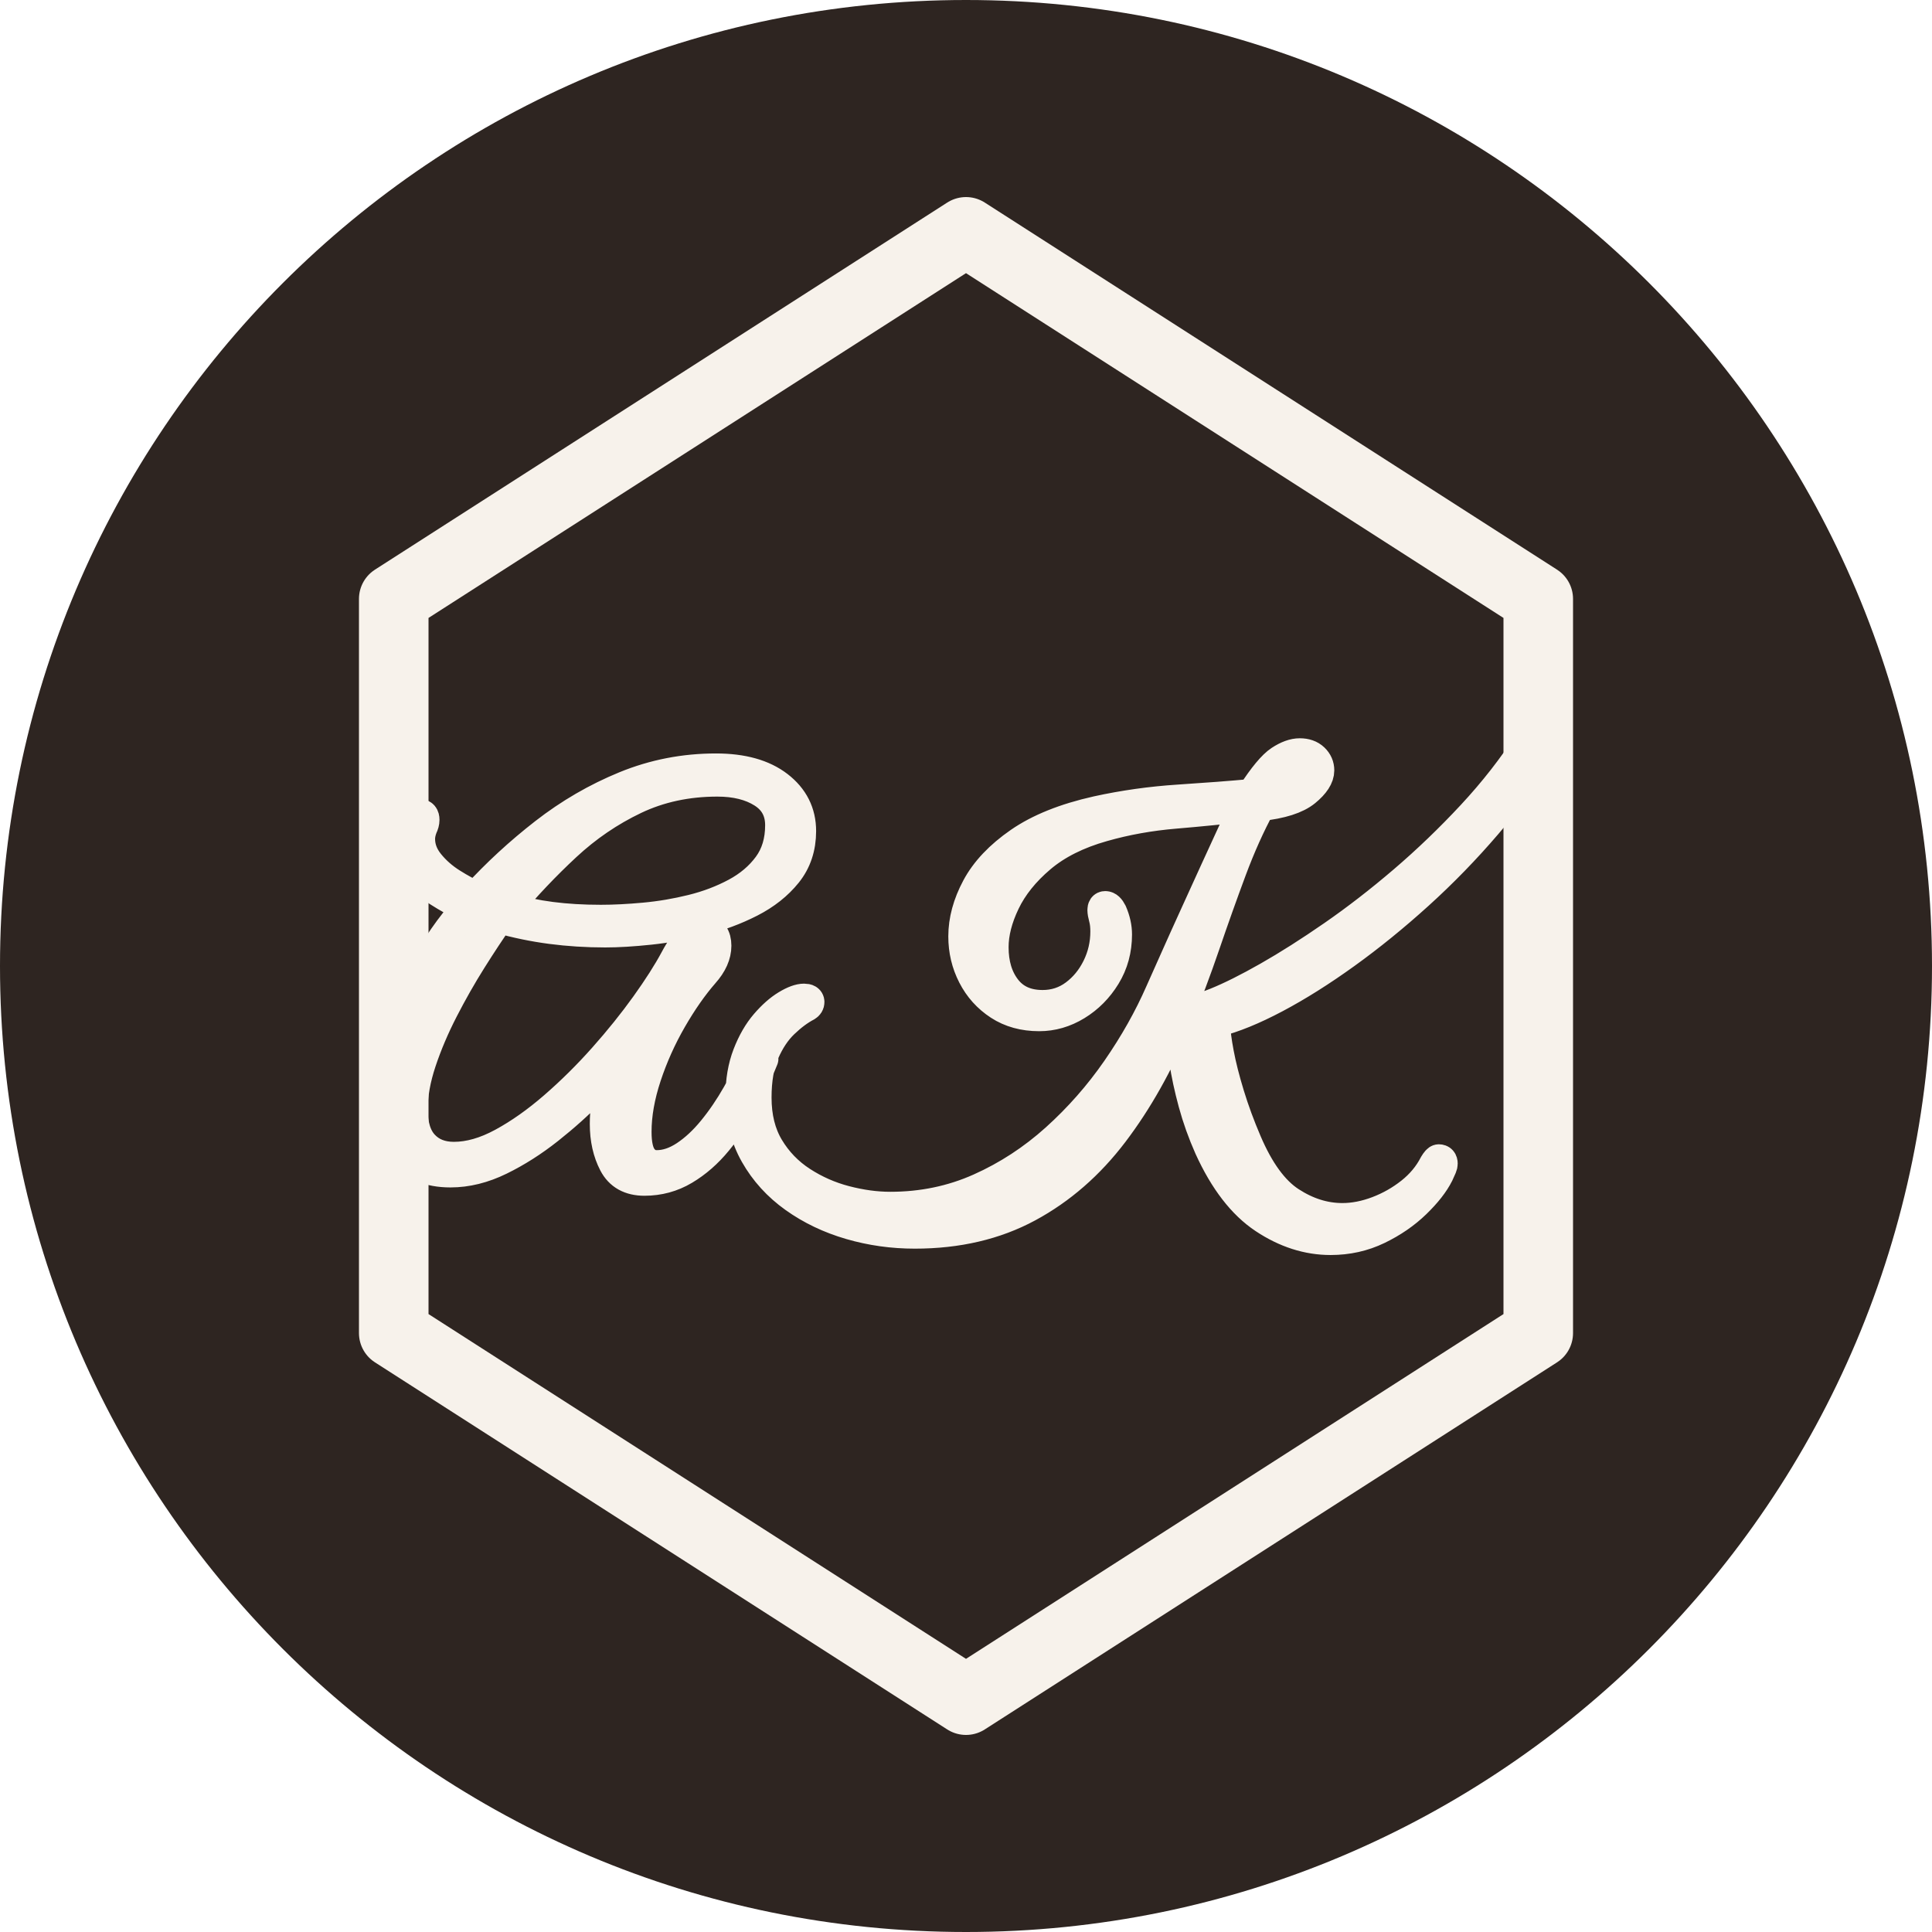
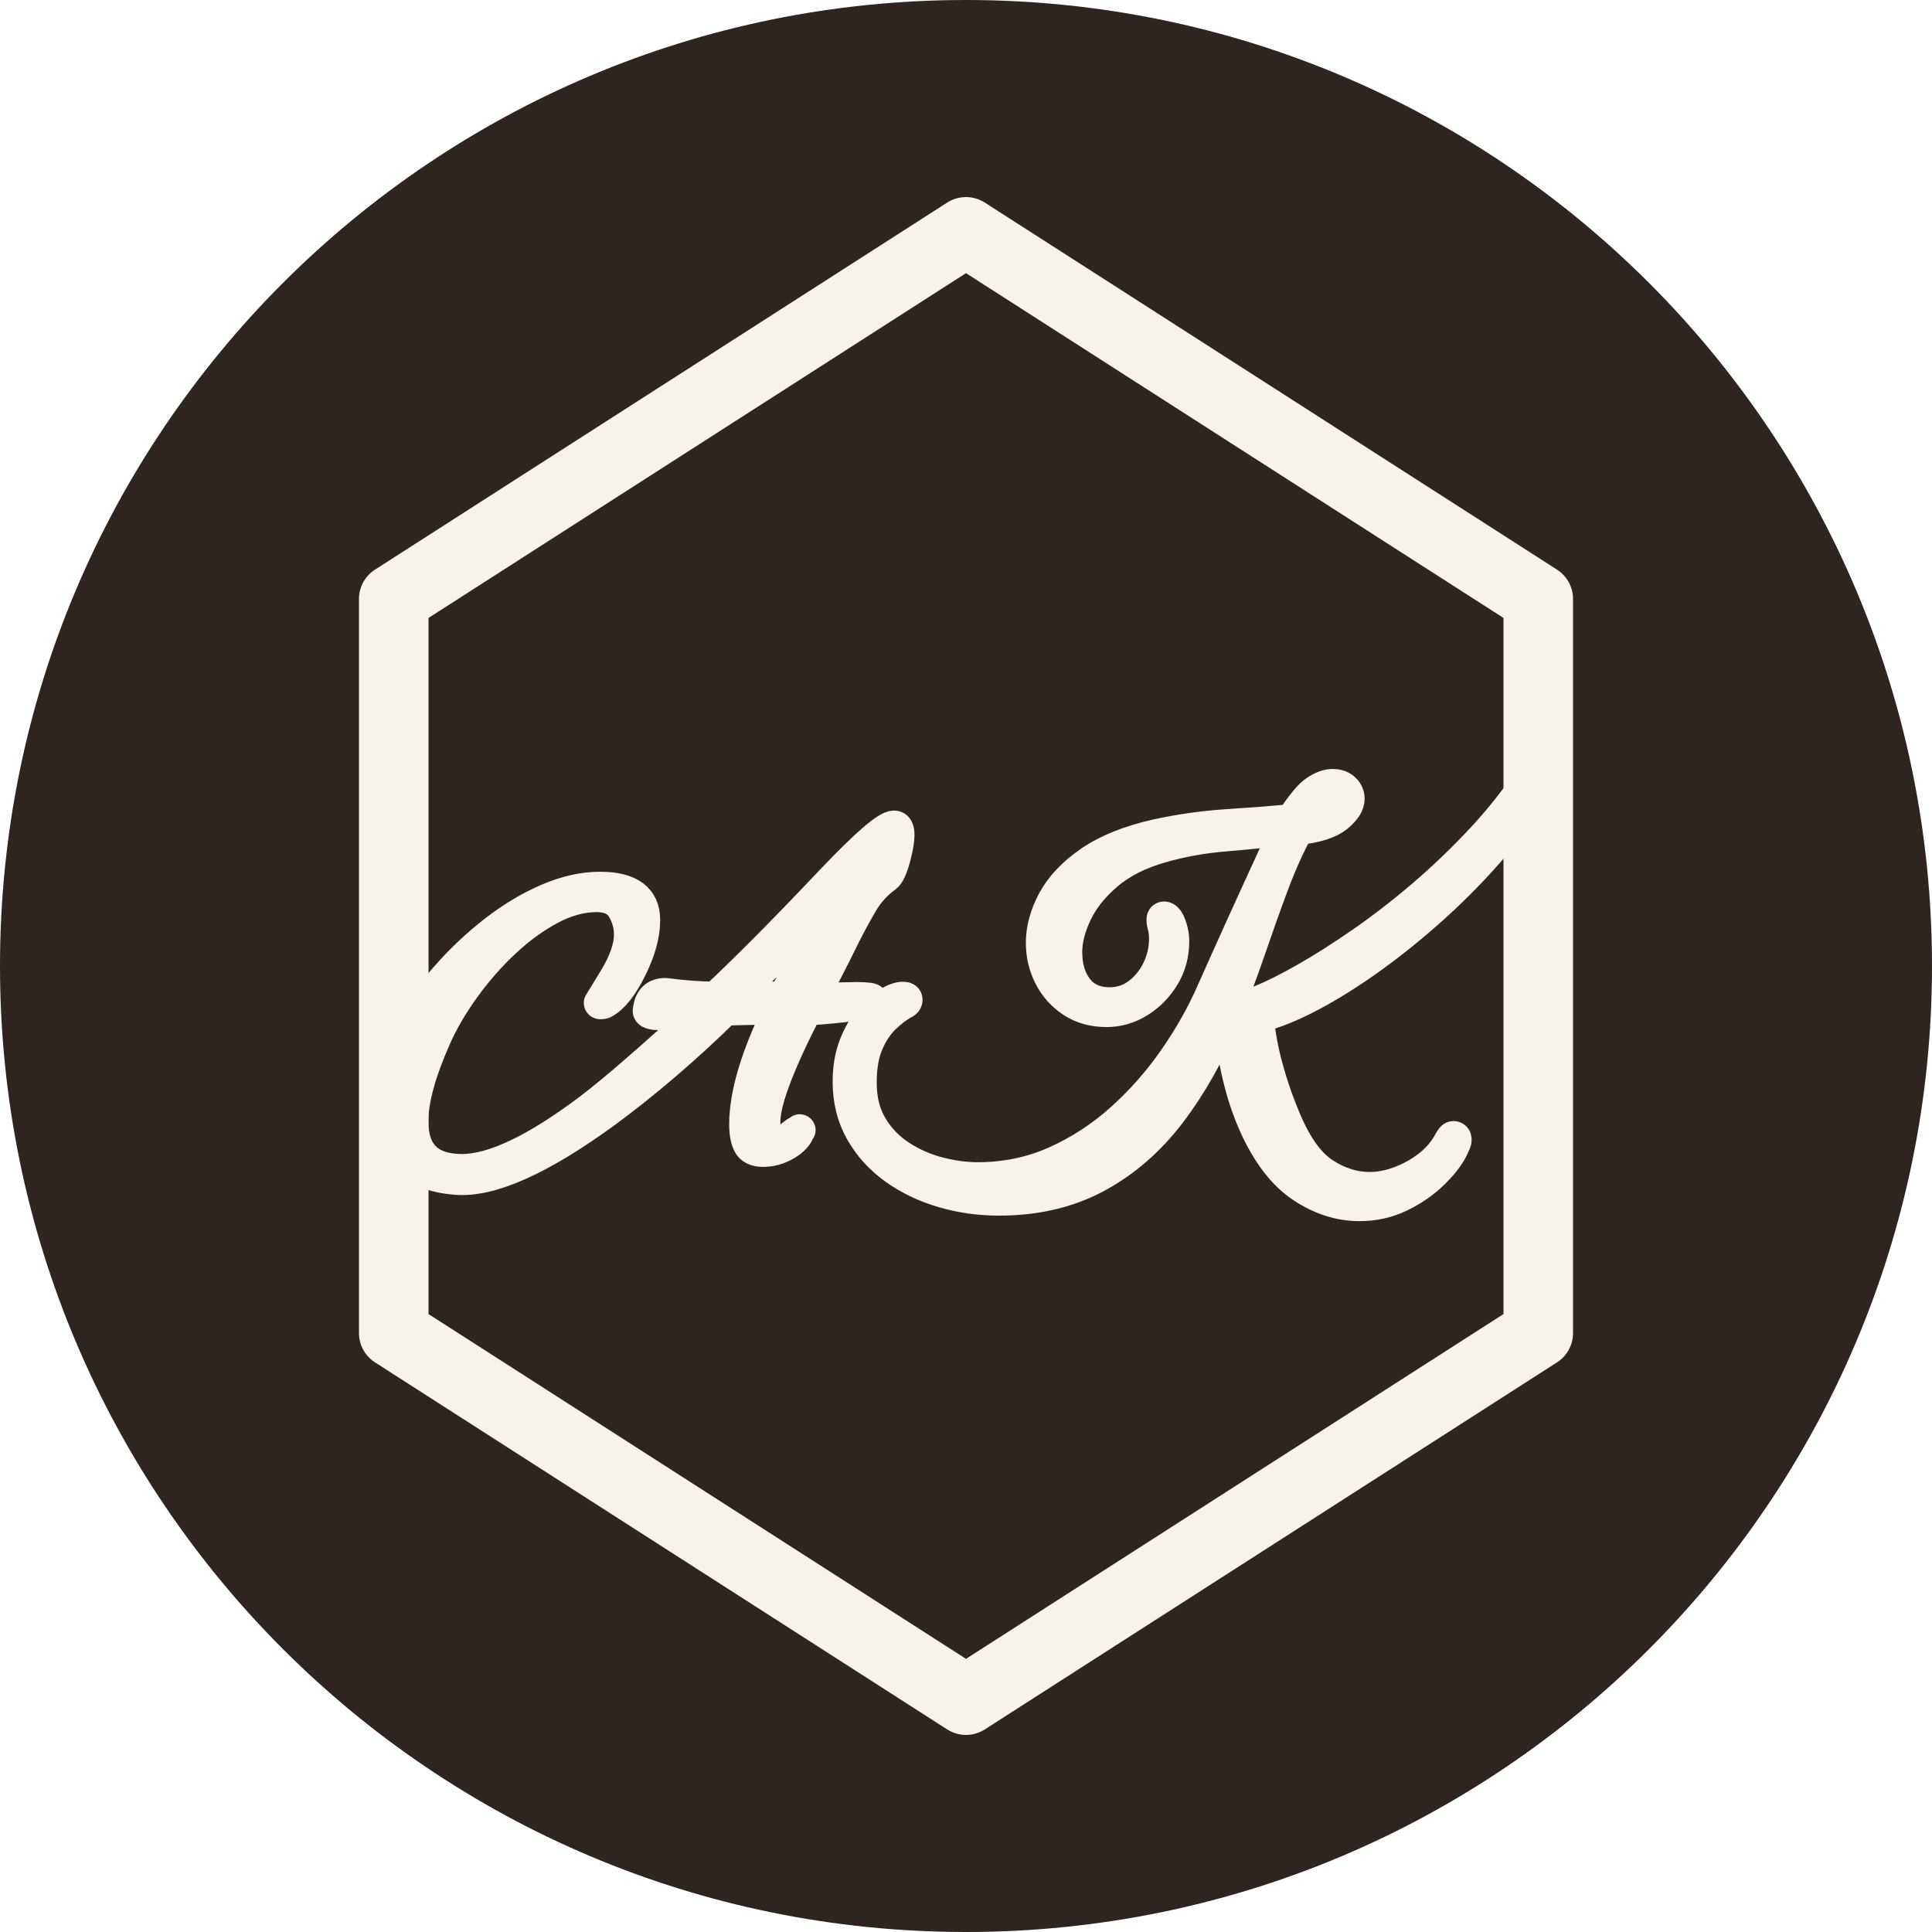
<svg xmlns="http://www.w3.org/2000/svg" viewBox="0 0 100.0 100.0" width="100" height="100">
  <circle cx="50" cy="50" r="50" fill="#2E2521" />
  <path d="M50.00 12.00 L79.62 31.00 L79.62 69.00 L50.00 88.00 L20.38 69.00 L20.38 31.00 Z" fill="none" stroke="#F7F2EB" stroke-width="3.6" stroke-linejoin="round" />
-   <path fill="#F7F2EB" stroke="#F7F2EB" stroke-width="6.31" stroke-linejoin="round" transform="translate(19.54 59.47) scale(0.2535)" d="M54.5 6.4Q50.1 6.4 48.3 2.95Q46.5 -0.5 46.5 -5.1Q46.5 -9.2 47.65 -13.2Q48.8 -17.2 50.4 -19.3Q47.7 -16.1 43.7 -12.0Q39.7 -7.9 34.9 -4.1Q30.1 -0.3 25.0 2.2Q19.9 4.7 14.9 4.7Q8.3 4.7 5.05 0.5Q1.8 -3.7 1.8 -11.0Q1.8 -16.7 3.75 -23.25Q5.7 -29.8 9.5 -36.6Q11.3 -39.9 13.55 -43.15Q15.8 -46.4 18.4 -49.3Q15.3 -50.8 12.4 -52.65Q9.5 -54.5 7.7 -57.1Q5.9 -59.7 5.9 -63.3Q5.9 -65.2 6.75 -66.75Q7.6 -68.3 8.6 -68.3Q9.5 -68.3 9.5 -67.2Q9.5 -66.5 9.1 -65.7Q8.6 -64.4 8.6 -63.3Q8.6 -60.6 10.5 -58.25Q12.4 -55.9 15.1 -54.2Q17.8 -52.5 20.1 -51.5Q26.5 -58.5 34.15 -64.45Q41.8 -70.4 50.6 -74.0Q59.4 -77.6 69.1 -77.6Q77.2 -77.6 81.8 -74.05Q86.4 -70.5 86.4 -64.9Q86.4 -59.9 83.55 -56.35Q80.7 -52.8 76.1 -50.45Q71.5 -48.1 66.15 -46.75Q60.8 -45.4 55.6 -44.85Q50.4 -44.3 46.5 -44.3Q40.8 -44.3 35.45 -45.0Q30.1 -45.7 24.8 -47.2Q22.2 -43.5 19.15 -38.65Q16.1 -33.8 13.35 -28.45Q10.6 -23.1 8.85 -17.85Q7.1 -12.6 7.1 -8.1Q7.1 -3.2 9.4 -0.75Q11.7 1.7 15.6 1.7Q20.3 1.7 25.55 -1.15Q30.8 -4.0 36.1 -8.6Q41.4 -13.2 46.2 -18.6Q51.0 -24.0 54.8 -29.3Q58.6 -34.6 60.8 -38.7Q62.5 -41.9 64.1 -43.25Q65.7 -44.6 66.8 -44.6Q67.9 -44.6 68.5 -43.75Q69.1 -42.9 69.1 -41.5Q69.1 -38.7 66.6 -35.9Q63.2 -32.0 60.0 -26.45Q56.8 -20.9 54.8 -14.85Q52.8 -8.8 52.8 -3.5Q52.8 0.2 53.95 1.8Q55.1 3.4 57.0 3.4Q59.9 3.4 62.85 1.45Q65.8 -0.5 68.5 -3.8Q71.2 -7.1 73.5 -11.15Q75.8 -15.2 77.5 -19.3Q78.0 -19.3 78.35 -19.2Q78.7 -19.1 78.7 -18.4Q77.0 -14.1 74.65 -9.7Q72.3 -5.3 69.3 -1.65Q66.3 2.0 62.6 4.2Q58.9 6.4 54.5 6.4ZM45.6 -46.7Q49.6 -46.7 54.5 -47.15Q59.4 -47.6 64.25 -48.8Q69.1 -50.0 73.2 -52.2Q77.3 -54.4 79.8 -57.8Q82.3 -61.2 82.3 -66.1Q82.3 -70.5 78.65 -72.8Q75.0 -75.1 69.4 -75.1Q60.1 -75.1 52.45 -71.45Q44.8 -67.8 38.45 -61.9Q32.1 -56.0 26.4 -49.2Q30.8 -47.9 35.45 -47.3Q40.1 -46.7 45.6 -46.7ZM194.6 18.5Q187.6 18.5 181.05 14.15Q174.5 9.8 169.9 -0.3Q167.9 -4.8 166.65 -9.4Q165.4 -14.0 164.8 -18.0Q164.2 -22.0 164.2 -24.6Q164.2 -27.8 164.9 -28.2Q166.8 -28.0 171.25 -29.8Q175.7 -31.6 181.85 -35.1Q188.0 -38.6 195.15 -43.55Q202.3 -48.5 209.55 -54.7Q216.8 -60.9 223.5 -68.1Q230.2 -75.3 235.3 -83.2Q236.0 -84.3 236.4 -84.8Q236.8 -85.3 237.2 -85.3Q237.7 -85.3 238.1 -84.85Q238.5 -84.4 238.5 -83.9Q238.5 -83.1 237.8 -82.0Q233.0 -74.0 226.45 -66.35Q219.9 -58.7 212.5 -52.0Q205.1 -45.3 197.6 -39.9Q190.1 -34.5 183.3 -30.9Q176.5 -27.3 171.3 -26.0Q171.0 -26.2 171.0 -25.0Q171.0 -23.3 171.7 -19.55Q172.4 -15.8 173.85 -11.05Q175.3 -6.3 177.4 -1.4Q181.2 7.5 186.35 10.85Q191.5 14.2 197.0 14.2Q200.5 14.2 204.2 12.8Q207.9 11.4 211 8.95Q214.1 6.5 215.8 3.2Q216.4 2.2 216.7 2.2Q217.4 2.2 217.4 3.0Q217.4 3.3 217.25 3.65Q217.1 4.0 216.6 5.1Q215.2 7.9 211.95 11.05Q208.7 14.2 204.25 16.35Q199.8 18.5 194.6 18.5ZM109.7 17.2Q102.9 17.2 96.55 15.35Q90.2 13.5 85.15 9.9Q80.1 6.3 77.15 1.1Q74.2 -4.1 74.2 -10.7Q74.2 -15.5 75.65 -19.25Q77.1 -23.0 79.25 -25.5Q81.4 -28.0 83.55 -29.3Q85.7 -30.6 87.1 -30.6Q88.1 -30.6 88.1 -30.0Q88.1 -29.5 87.6 -29.2Q85.3 -28.0 82.9 -25.7Q80.5 -23.4 78.9 -19.7Q77.3 -16.0 77.3 -10.5Q77.3 -4.5 79.85 -0.25Q82.4 4.0 86.55 6.7Q90.7 9.4 95.5 10.65Q100.3 11.9 104.7 11.9Q114.5 11.9 123.0 8.1Q131.5 4.3 138.55 -2.05Q145.6 -8.4 151 -16.2Q156.4 -24.0 159.9 -32.0Q161.2 -34.9 163.0 -38.95Q164.8 -43.0 166.9 -47.6Q169.0 -52.2 171.0 -56.6Q173.0 -61.0 174.65 -64.55Q176.3 -68.1 177.3 -70.0Q170.6 -69.2 162.85 -68.55Q155.1 -67.9 148.1 -65.9Q140.3 -63.7 135.35 -59.5Q130.4 -55.3 128.05 -50.4Q125.7 -45.5 125.7 -41.2Q125.7 -36.0 128.3 -32.65Q130.9 -29.3 135.8 -29.3Q139.5 -29.3 142.4 -31.45Q145.3 -33.6 147.0 -37.05Q148.7 -40.5 148.7 -44.4Q148.7 -46.0 148.4 -47.1Q148.1 -48.2 148.1 -48.8Q148.1 -49.5 148.6 -49.5Q149.3 -49.5 149.9 -48.3Q150.9 -46.0 150.9 -43.8Q150.9 -39.1 148.6 -35.35Q146.3 -31.6 142.7 -29.4Q139.1 -27.2 135.1 -27.2Q130.4 -27.2 126.95 -29.45Q123.5 -31.7 121.6 -35.4Q119.7 -39.1 119.7 -43.4Q119.7 -48.3 122.4 -53.35Q125.1 -58.4 131.1 -62.55Q137.1 -66.7 146.9 -68.9Q155.1 -70.7 163.6 -71.25Q172.1 -71.8 178.6 -72.4Q182.1 -77.8 184.3 -79.25Q186.5 -80.7 188.3 -80.7Q190.1 -80.7 191.15 -79.7Q192.2 -78.7 192.2 -77.3Q192.2 -75.3 189.45 -73.05Q186.7 -70.8 180.2 -70.1Q177.0 -64.2 174.3 -56.95Q171.6 -49.7 168.9 -41.8Q166.2 -33.9 163.0 -26.1Q157.6 -13.1 150.2 -3.35Q142.8 6.4 132.8 11.8Q122.8 17.2 109.7 17.2ZM182.1 -72.6Q184.6 -72.8 186.9 -74.05Q189.2 -75.3 189.2 -76.8Q189.2 -77.8 188.2 -77.8Q187.3 -77.8 185.7 -76.65Q184.1 -75.5 182.1 -72.6Z" />
+   <path fill="#F7F2EB" stroke="#F7F2EB" stroke-width="7.28" stroke-linejoin="round" transform="translate(20.02 58.34) scale(0.2198) translate(0.00 0)" d="M16.218 12.296Q-0.106 10.918 -0.106 -4.452Q-0.106 -13.568 5.618 -23.744Q9.01 -29.892 14.151 -35.722Q19.292 -41.552 25.387 -46.269Q31.482 -50.986 37.895 -53.742Q44.308 -56.498 50.244 -56.498Q60.738 -56.498 60.738 -48.76Q60.738 -43.566 57.558 -37.206Q54.378 -30.846 51.092 -29.15Q50.774 -29.044 50.35 -29.044Q50.032 -29.044 50.032 -29.256L53.53 -34.98Q57.134 -40.916 57.134 -45.368Q57.134 -48.548 55.438 -51.41Q53.742 -54.272 49.396 -54.272Q44.096 -54.272 38.531 -51.304Q32.966 -48.336 27.772 -43.46Q22.578 -38.584 18.338 -32.701Q14.098 -26.818 11.554 -21.094Q6.148 -8.904 6.148 -1.378Q6.148 9.964 17.702 9.964Q28.726 9.964 47.594 -4.24Q51.94 -7.526 58.777 -13.462Q65.614 -19.398 74.836 -27.878Q73.564 -27.772 71.656 -27.613Q69.748 -27.454 67.204 -27.03Q66.144 -26.818 65.19 -26.659Q64.236 -26.5 63.388 -26.5Q61.268 -26.712 61.586 -27.56Q62.01 -31.482 65.614 -31.482Q68.9 -31.058 71.815 -30.846Q74.73 -30.634 77.38 -30.634Q81.514 -34.45 88.351 -41.287Q95.188 -48.124 104.622 -58.088Q116.812 -70.914 119.462 -70.914Q120.628 -70.914 120.628 -68.794Q120.628 -67.946 120.416 -66.674Q120.204 -65.402 119.78 -63.706Q118.72 -59.678 117.554 -58.83Q114.268 -56.498 112.095 -52.841Q109.922 -49.184 107.696 -44.732Q105.47 -40.174 103.615 -36.623Q101.76 -33.072 100.276 -30.316L110.558 -30.528Q114.374 -30.528 114.374 -29.998Q114.374 -29.892 114.162 -29.68Q112.36 -28.514 98.898 -27.56Q89.04 -8.374 89.04 -1.272Q89.04 3.604 92.114 3.604Q93.28 3.604 95.082 2.12Q96.778 0.742 97.202 0.742Q97.202 0.53 97.308 0.636Q97.414 0.742 97.202 0.742Q96.672 2.65 94.075 4.187Q91.478 5.724 88.616 5.724Q85.966 5.724 85.118 4.028Q84.27 2.332 84.27 -0.636Q84.27 -11.342 92.432 -27.878L79.712 -27.56Q65.508 -13.674 51.198 -3.18Q28.408 13.356 16.218 12.296ZM93.386 -30.634Q94.658 -33.072 98.474 -39.485Q102.29 -45.898 108.756 -56.18L81.62 -30.74Z" />
+   <path fill="#F7F2EB" stroke="#F7F2EB" stroke-width="7.28" stroke-linejoin="round" transform="translate(20.02 58.34) scale(0.2198) translate(106.03 0)" d="M123.0 18.5Q116.0 18.5 109.45 14.15Q102.9 9.8 98.3 -0.3Q96.3 -4.8 95.05 -9.4Q93.8 -14.0 93.2 -18.0Q92.6 -22.0 92.6 -24.6Q92.6 -27.8 93.3 -28.2Q95.2 -28.0 99.65 -29.8Q104.1 -31.6 110.25 -35.1Q116.4 -38.6 123.55 -43.55Q130.7 -48.5 137.95 -54.7Q145.2 -60.9 151.9 -68.1Q158.6 -75.3 163.7 -83.2Q164.4 -84.3 164.8 -84.8Q165.2 -85.3 165.6 -85.3Q166.1 -85.3 166.5 -84.85Q166.9 -84.4 166.9 -83.9Q166.9 -83.1 166.2 -82.0Q161.4 -74.0 154.85 -66.35Q148.3 -58.7 140.9 -52.0Q133.5 -45.3 126.0 -39.9Q118.5 -34.5 111.7 -30.9Q104.9 -27.3 99.7 -26.0Q99.4 -26.2 99.4 -25.0Q99.4 -23.3 100.1 -19.55Q100.8 -15.8 102.25 -11.05Q103.7 -6.3 105.8 -1.4Q109.6 7.5 114.75 10.85Q119.9 14.2 125.4 14.2Q128.9 14.2 132.6 12.8Q136.3 11.4 139.4 8.95Q142.5 6.5 144.2 3.2Q144.8 2.2 145.1 2.2Q145.8 2.2 145.8 3.0Q145.8 3.3 145.65 3.65Q145.5 4.0 145.0 5.1Q143.6 7.9 140.35 11.05Q137.1 14.2 132.65 16.35Q128.2 18.5 123.0 18.5ZM38.1 17.2Q31.3 17.2 24.95 15.35Q18.6 13.5 13.55 9.9Q8.5 6.3 5.55 1.1Q2.6 -4.1 2.6 -10.7Q2.6 -15.5 4.05 -19.25Q5.5 -23.0 7.65 -25.5Q9.8 -28.0 11.95 -29.3Q14.1 -30.6 15.5 -30.6Q16.5 -30.6 16.5 -30.0Q16.5 -29.5 16.0 -29.2Q13.7 -28.0 11.3 -25.7Q8.9 -23.4 7.3 -19.7Q5.7 -16.0 5.7 -10.5Q5.7 -4.5 8.25 -0.25Q10.8 4.0 14.95 6.7Q19.1 9.4 23.9 10.65Q28.7 11.9 33.1 11.9Q42.9 11.9 51.4 8.1Q59.9 4.3 66.95 -2.05Q74.0 -8.4 79.4 -16.2Q84.8 -24.0 88.3 -32.0Q89.6 -34.9 91.4 -38.95Q93.2 -43.0 95.3 -47.6Q97.4 -52.2 99.4 -56.6Q101.4 -61.0 103.05 -64.55Q104.7 -68.1 105.7 -70.0Q99.0 -69.2 91.25 -68.55Q83.5 -67.9 76.5 -65.9Q68.7 -63.7 63.75 -59.5Q58.8 -55.3 56.45 -50.4Q54.1 -45.5 54.1 -41.2Q54.1 -36.0 56.7 -32.65Q59.3 -29.3 64.2 -29.3Q67.9 -29.3 70.8 -31.45Q73.7 -33.6 75.4 -37.05Q77.1 -40.5 77.1 -44.4Q77.1 -46.0 76.8 -47.1Q76.5 -48.2 76.5 -48.8Q76.5 -49.5 77.0 -49.5Q77.7 -49.5 78.3 -48.3Q79.3 -46.0 79.3 -43.8Q79.3 -39.1 77.0 -35.35Q74.7 -31.6 71.1 -29.4Q67.5 -27.2 63.5 -27.2Q58.8 -27.2 55.35 -29.45Q51.9 -31.7 50.0 -35.4Q48.1 -39.1 48.1 -43.4Q48.1 -48.3 50.8 -53.35Q53.5 -58.4 59.5 -62.55Q65.5 -66.7 75.3 -68.9Q83.5 -70.7 92.0 -71.25Q100.5 -71.8 107.0 -72.4Q110.5 -77.8 112.7 -79.25Q114.9 -80.7 116.7 -80.7Q118.5 -80.7 119.55 -79.7Q120.6 -78.7 120.6 -77.3Q120.6 -75.3 117.85 -73.05Q115.1 -70.8 108.6 -70.1Q105.4 -64.2 102.7 -56.95Q100.0 -49.7 97.3 -41.8Q94.6 -33.9 91.4 -26.1Q86.0 -13.1 78.6 -3.35Q71.2 6.4 61.2 11.8Q51.2 17.2 38.1 17.2ZM110.5 -72.6Q113.0 -72.8 115.3 -74.05Q117.6 -75.3 117.6 -76.8Q117.6 -77.8 116.6 -77.8Q115.7 -77.8 114.1 -76.65Q112.5 -75.5 110.5 -72.6Z" />
</svg>
